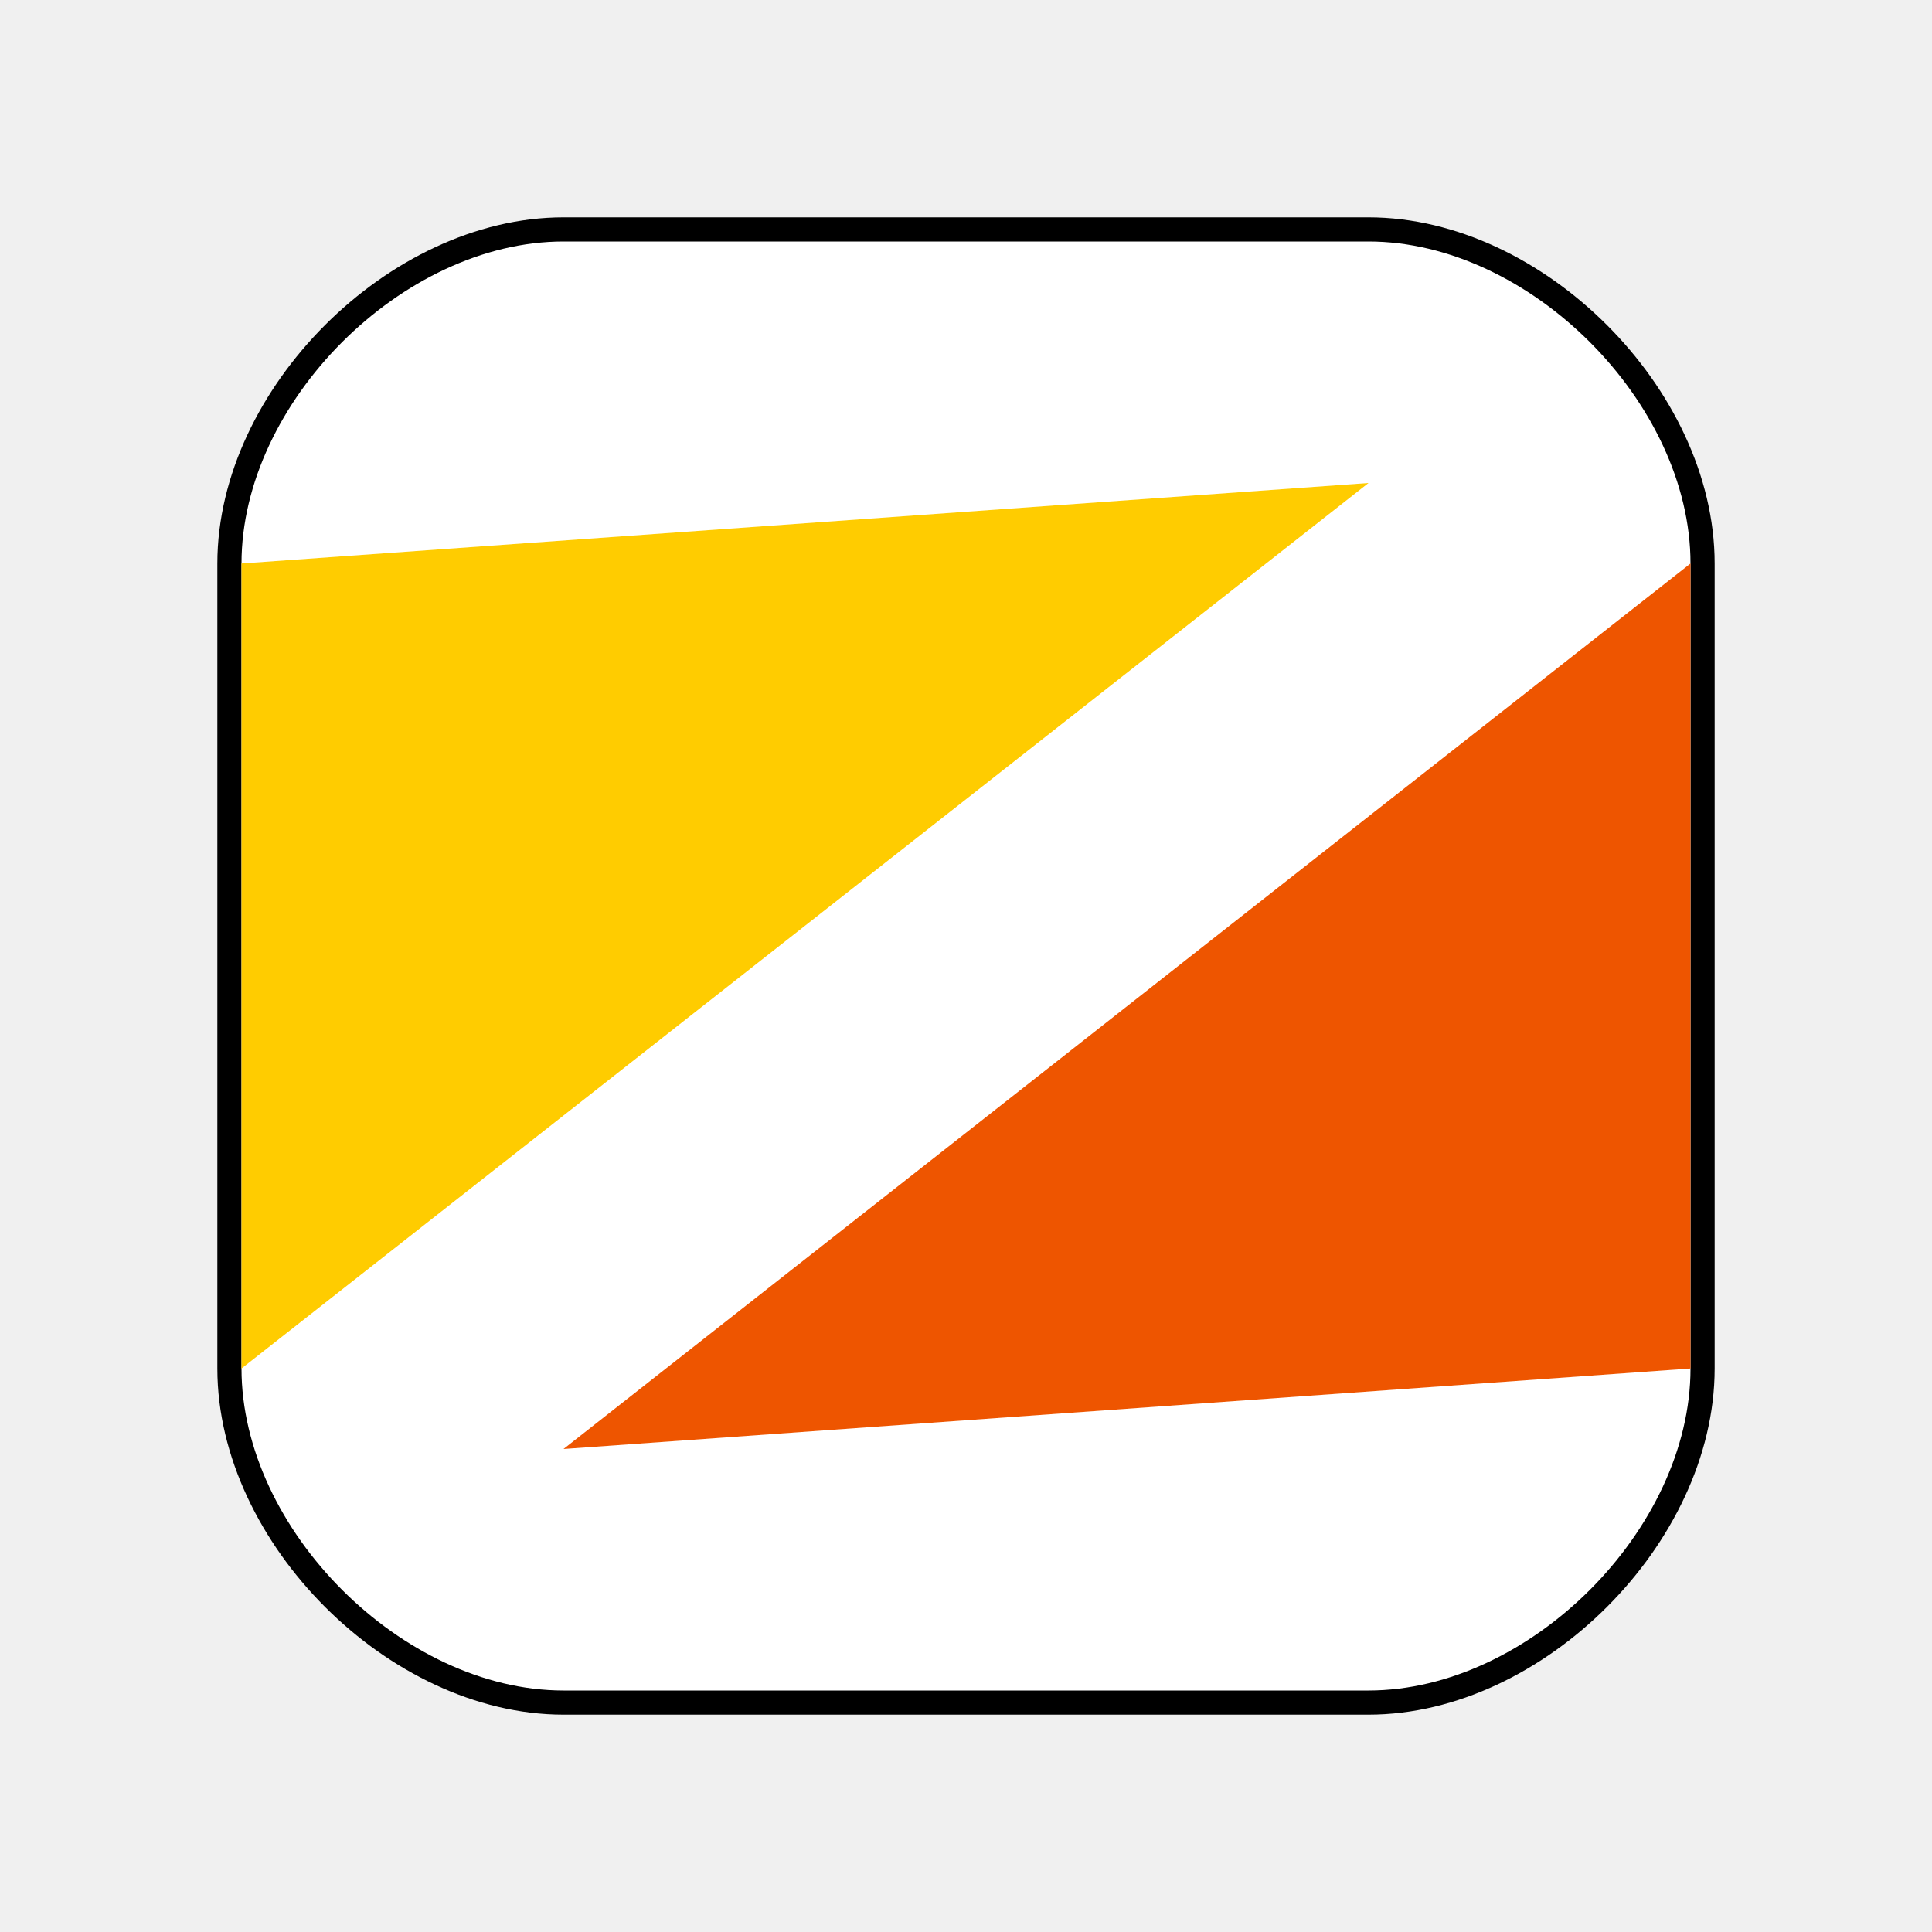
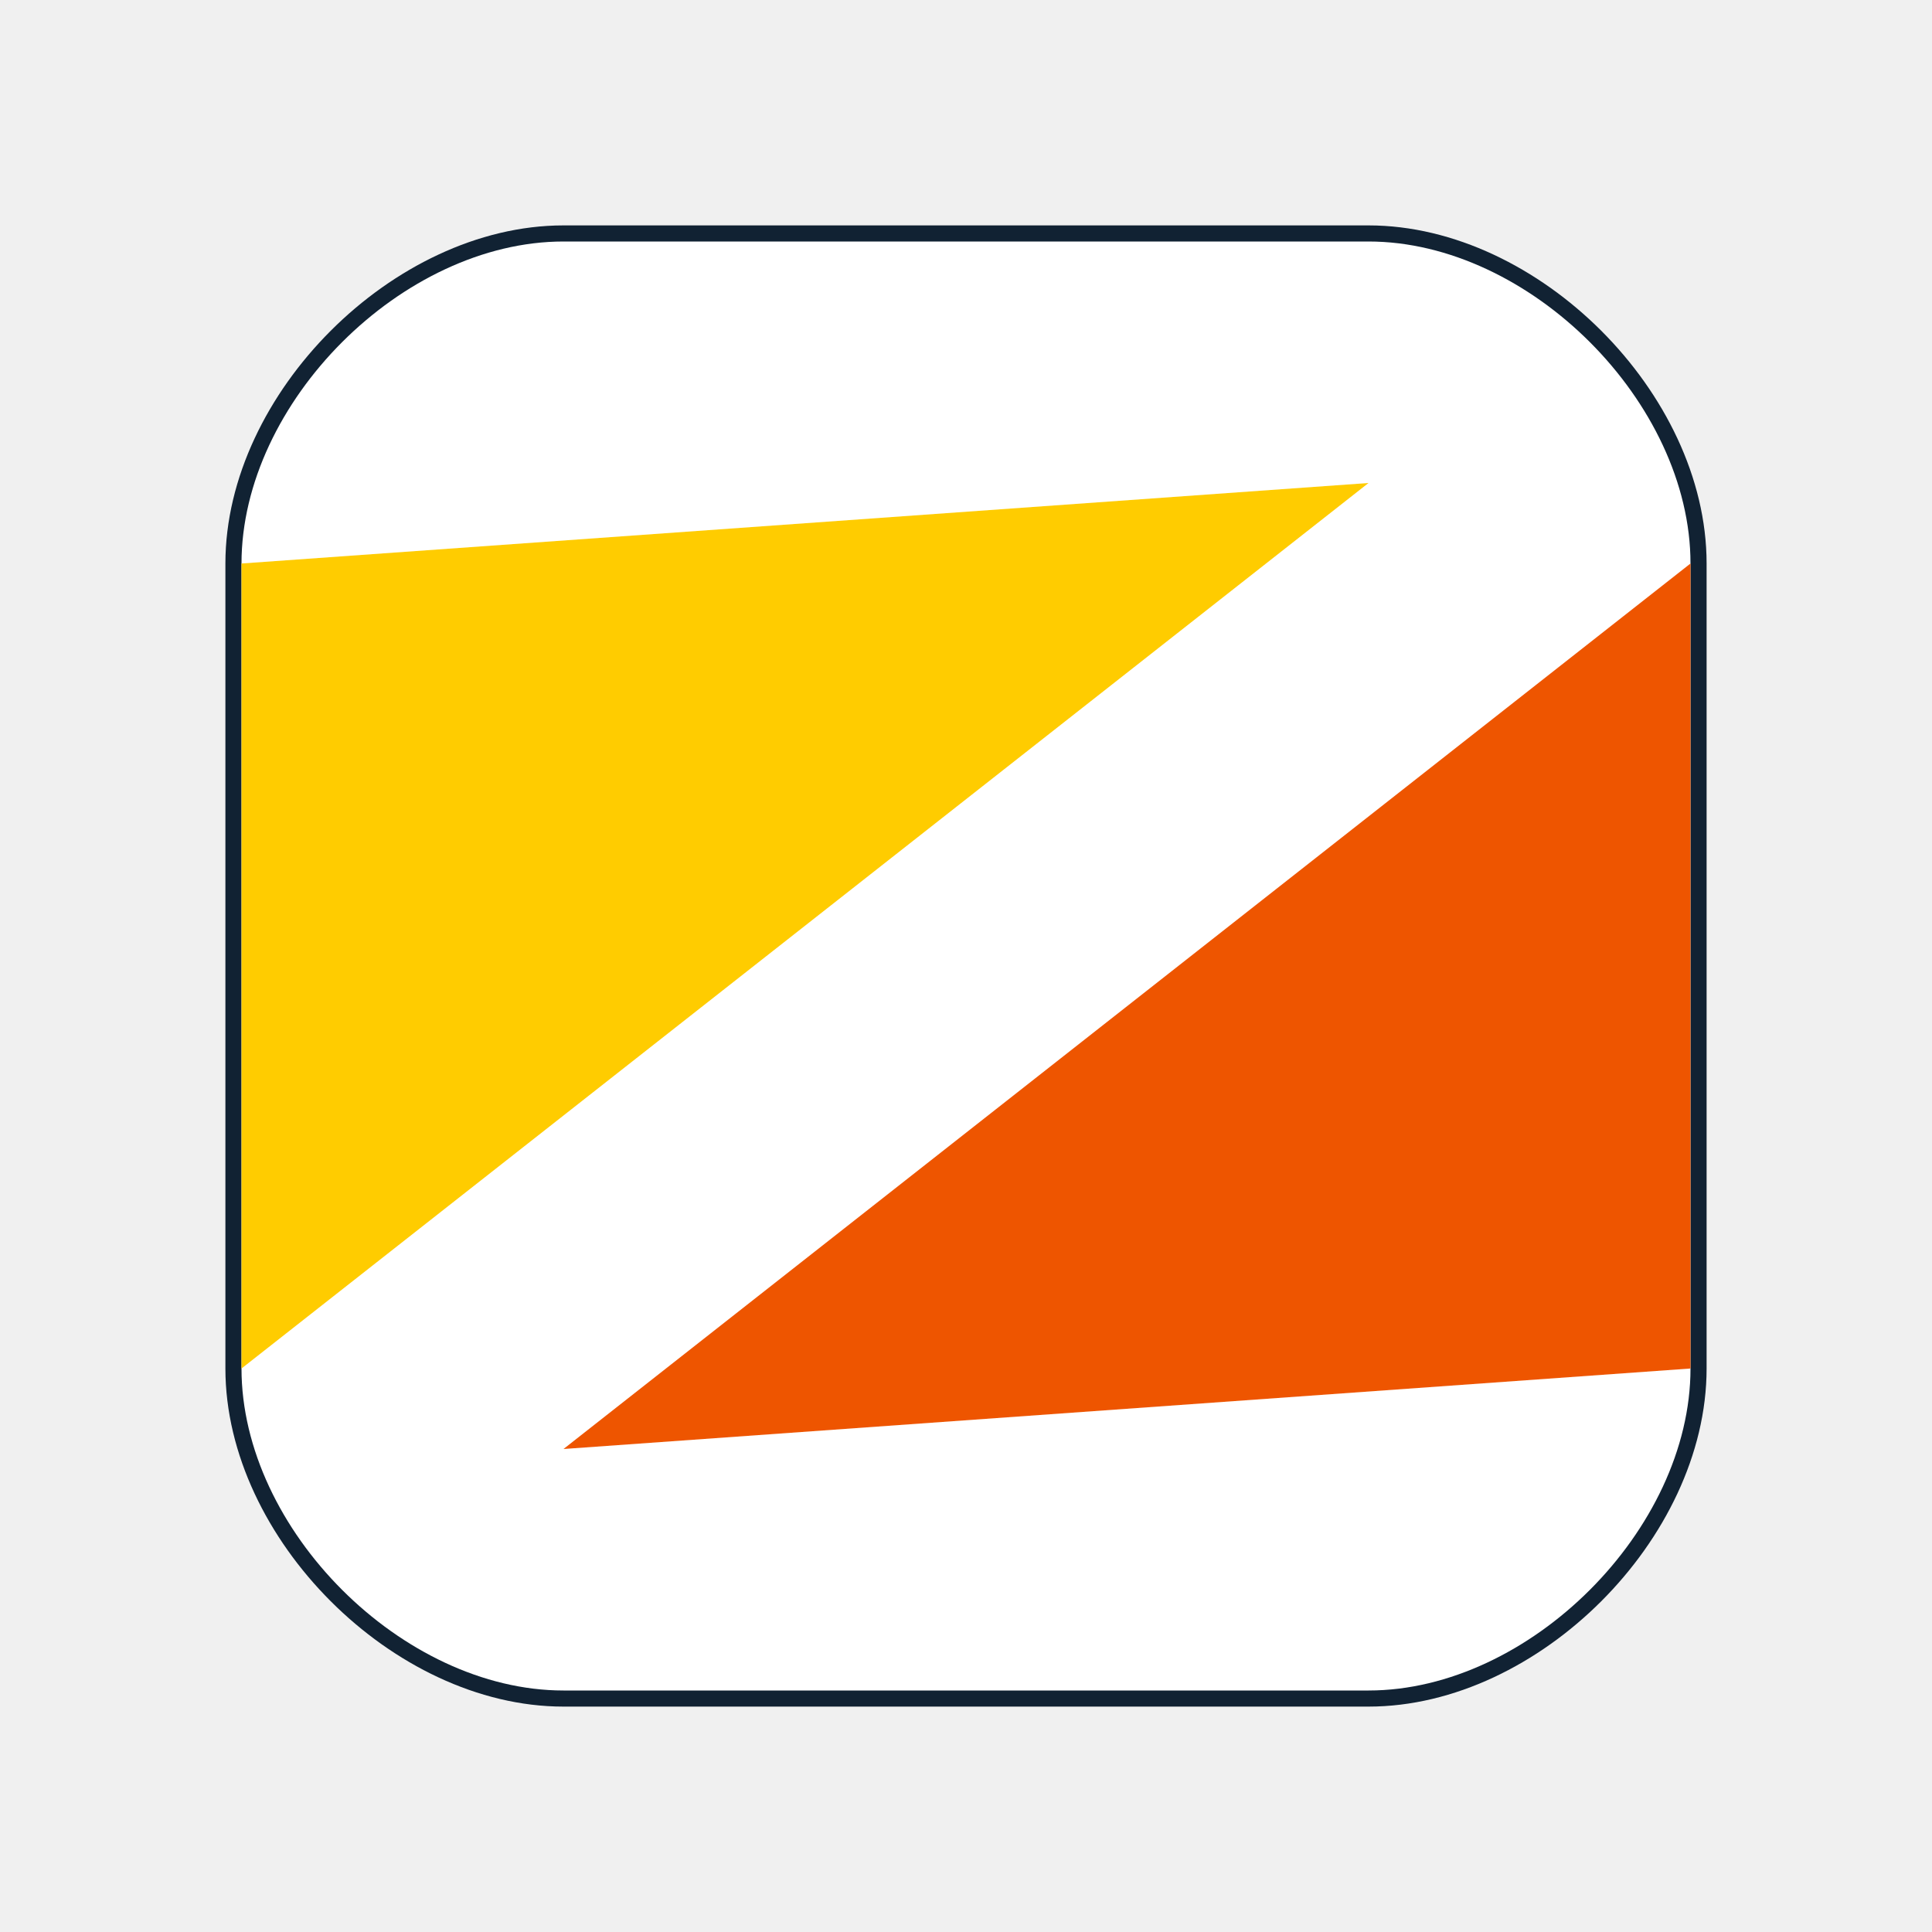
- <svg xmlns="http://www.w3.org/2000/svg" viewBox="0 0 120 120">
-   <path stroke="#000" stroke-width="3" stroke-linejoin="round" d="M35,105c-10,0-20-10-20-20v-50c0-10,10-20,20-20h50c10,0,20,10,20,20v50c0,10,-10,20-20,20z" />
+ <svg xmlns="http://www.w3.org/2000/svg" viewBox="0 0 120 120" width="60" height="60">
+   <path stroke="#123" stroke-width="2" stroke-linejoin="round" d="M35,105c-10,0-20-10-20-20v-50c0-10,10-20,20-20h50c10,0,20,10,20,20v50c0,10,-10,20-20,20z" />
  <path fill="#fff" d="M35,105c-10,0-20-10-20-20v-50c0-10,10-20,20-20h50c10,0,20,10,20,20v50c0,10,-10,20-20,20z" />
  <path fill="#fc0" d="M15,35l70,-5l-70,55z" />
  <path fill="#e50" d="M105,35l-70,55l70-5z" />
</svg>
